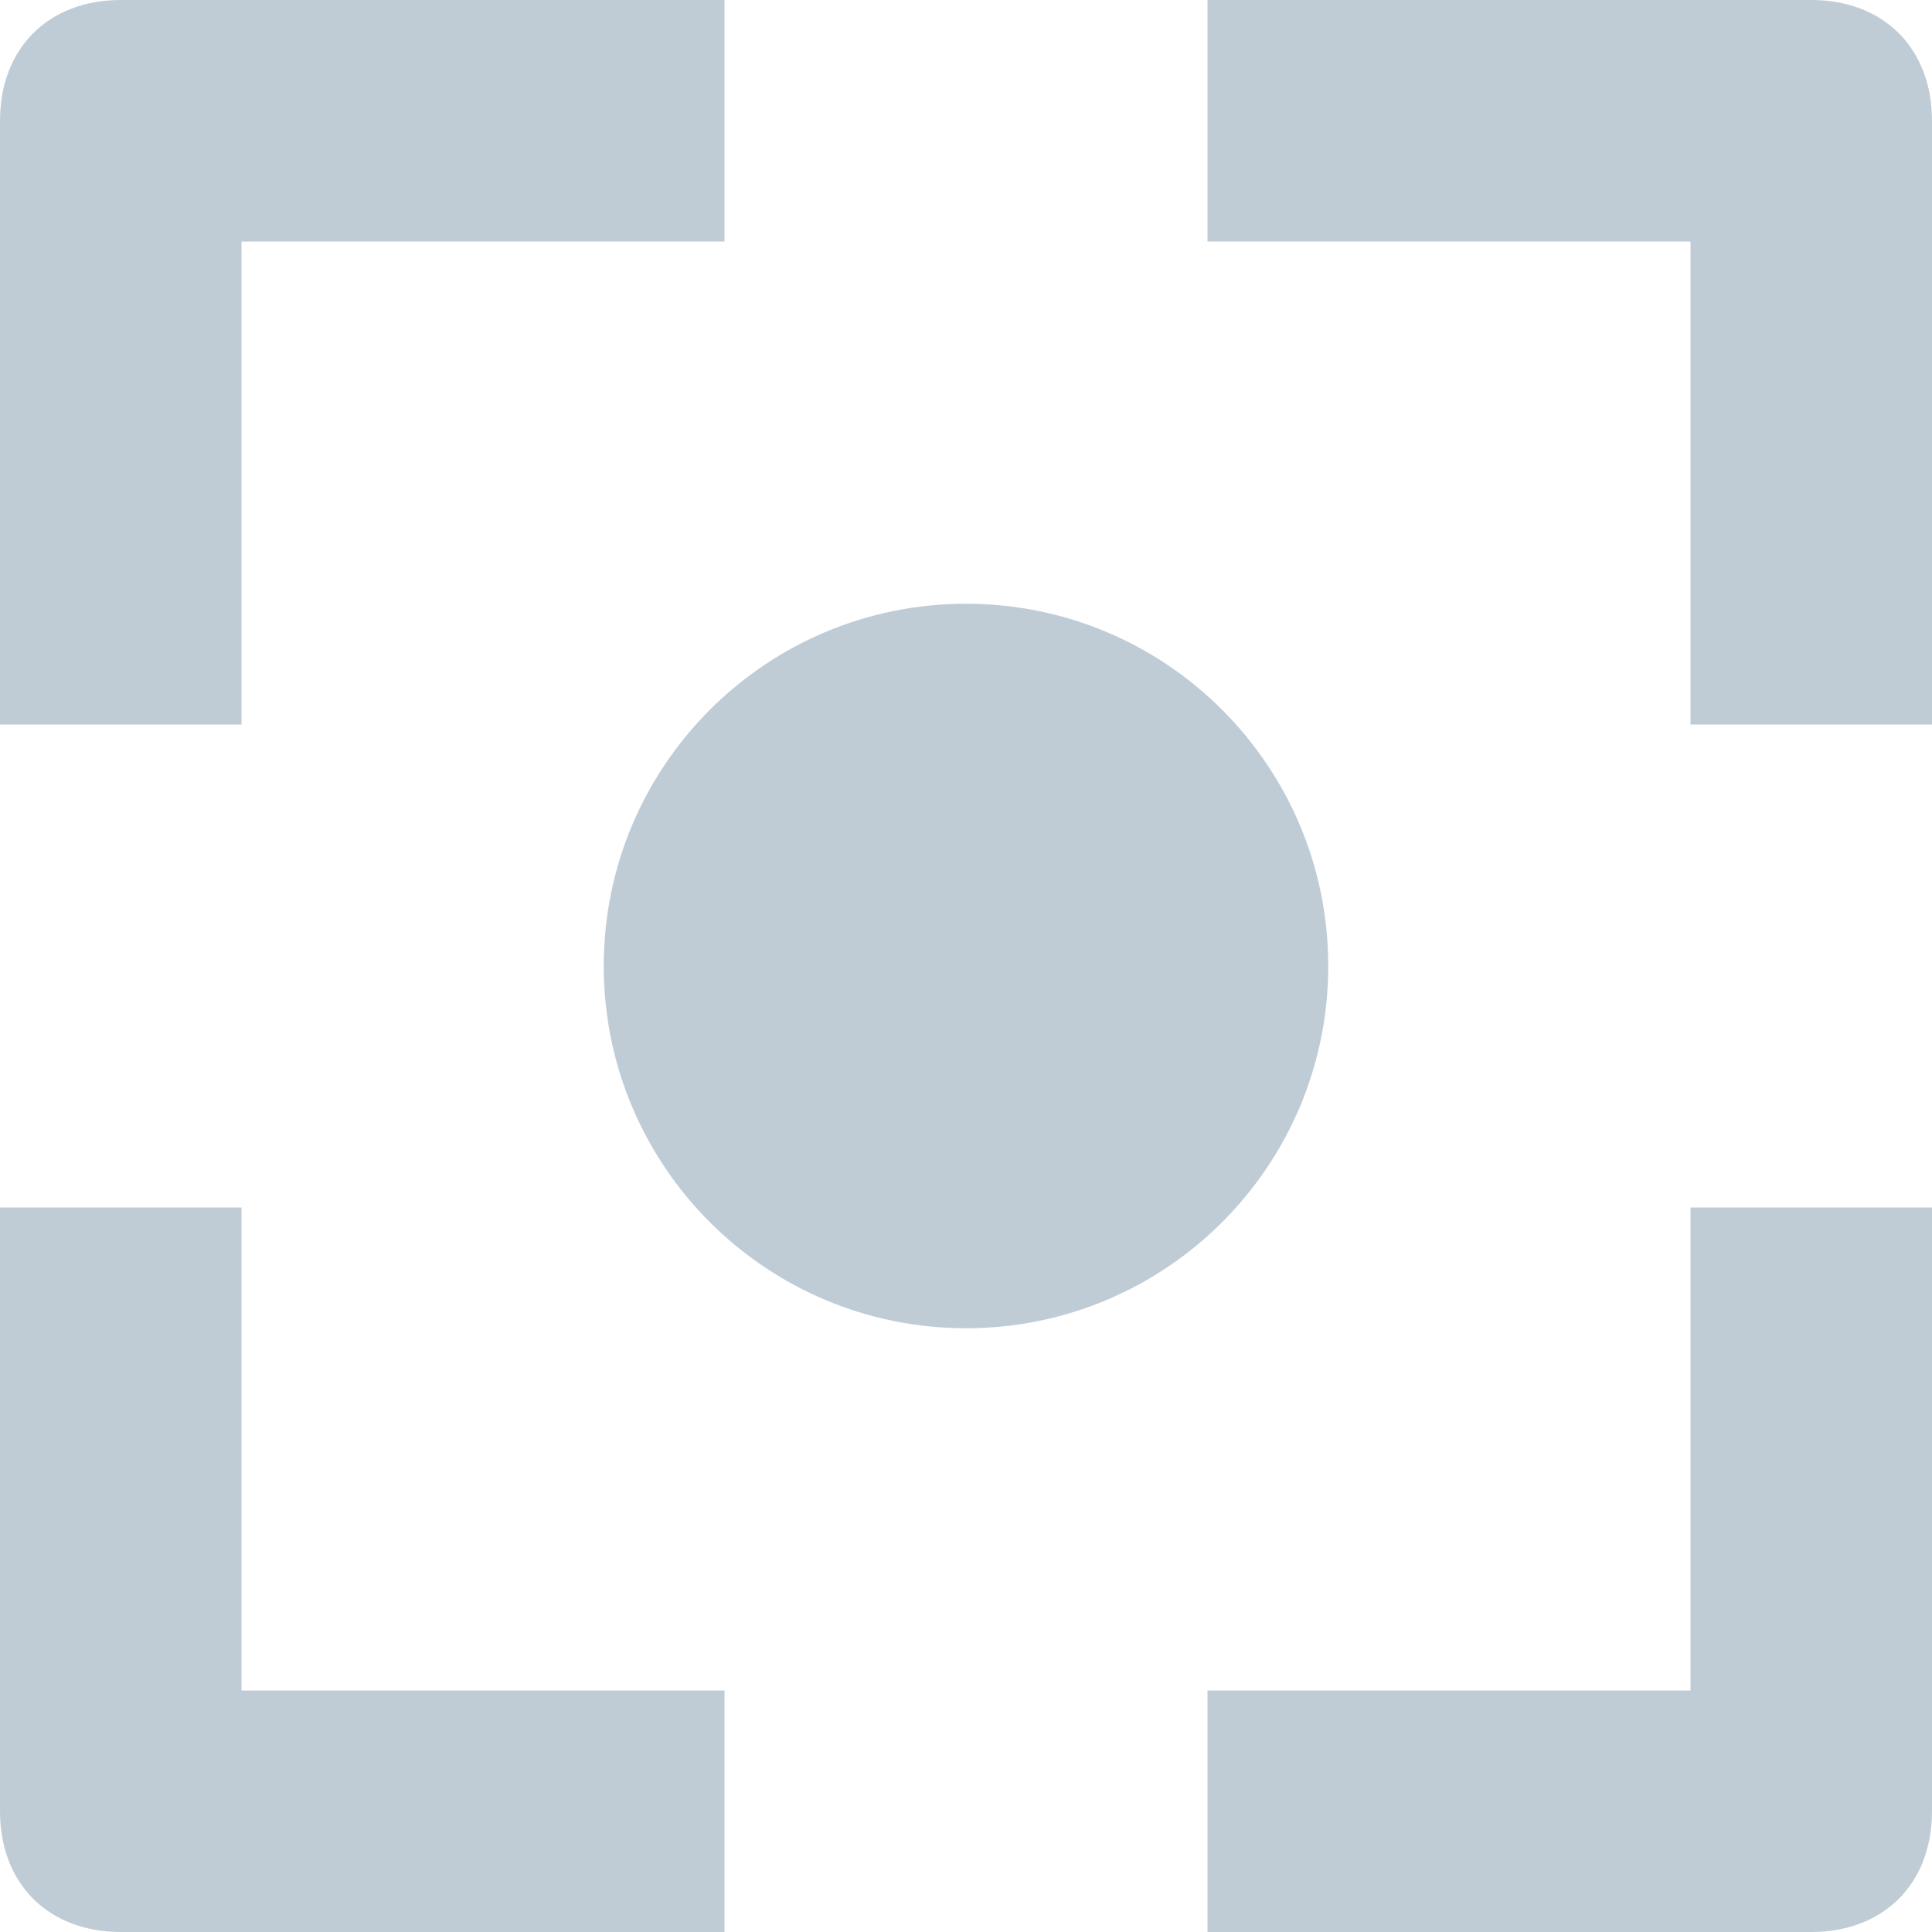
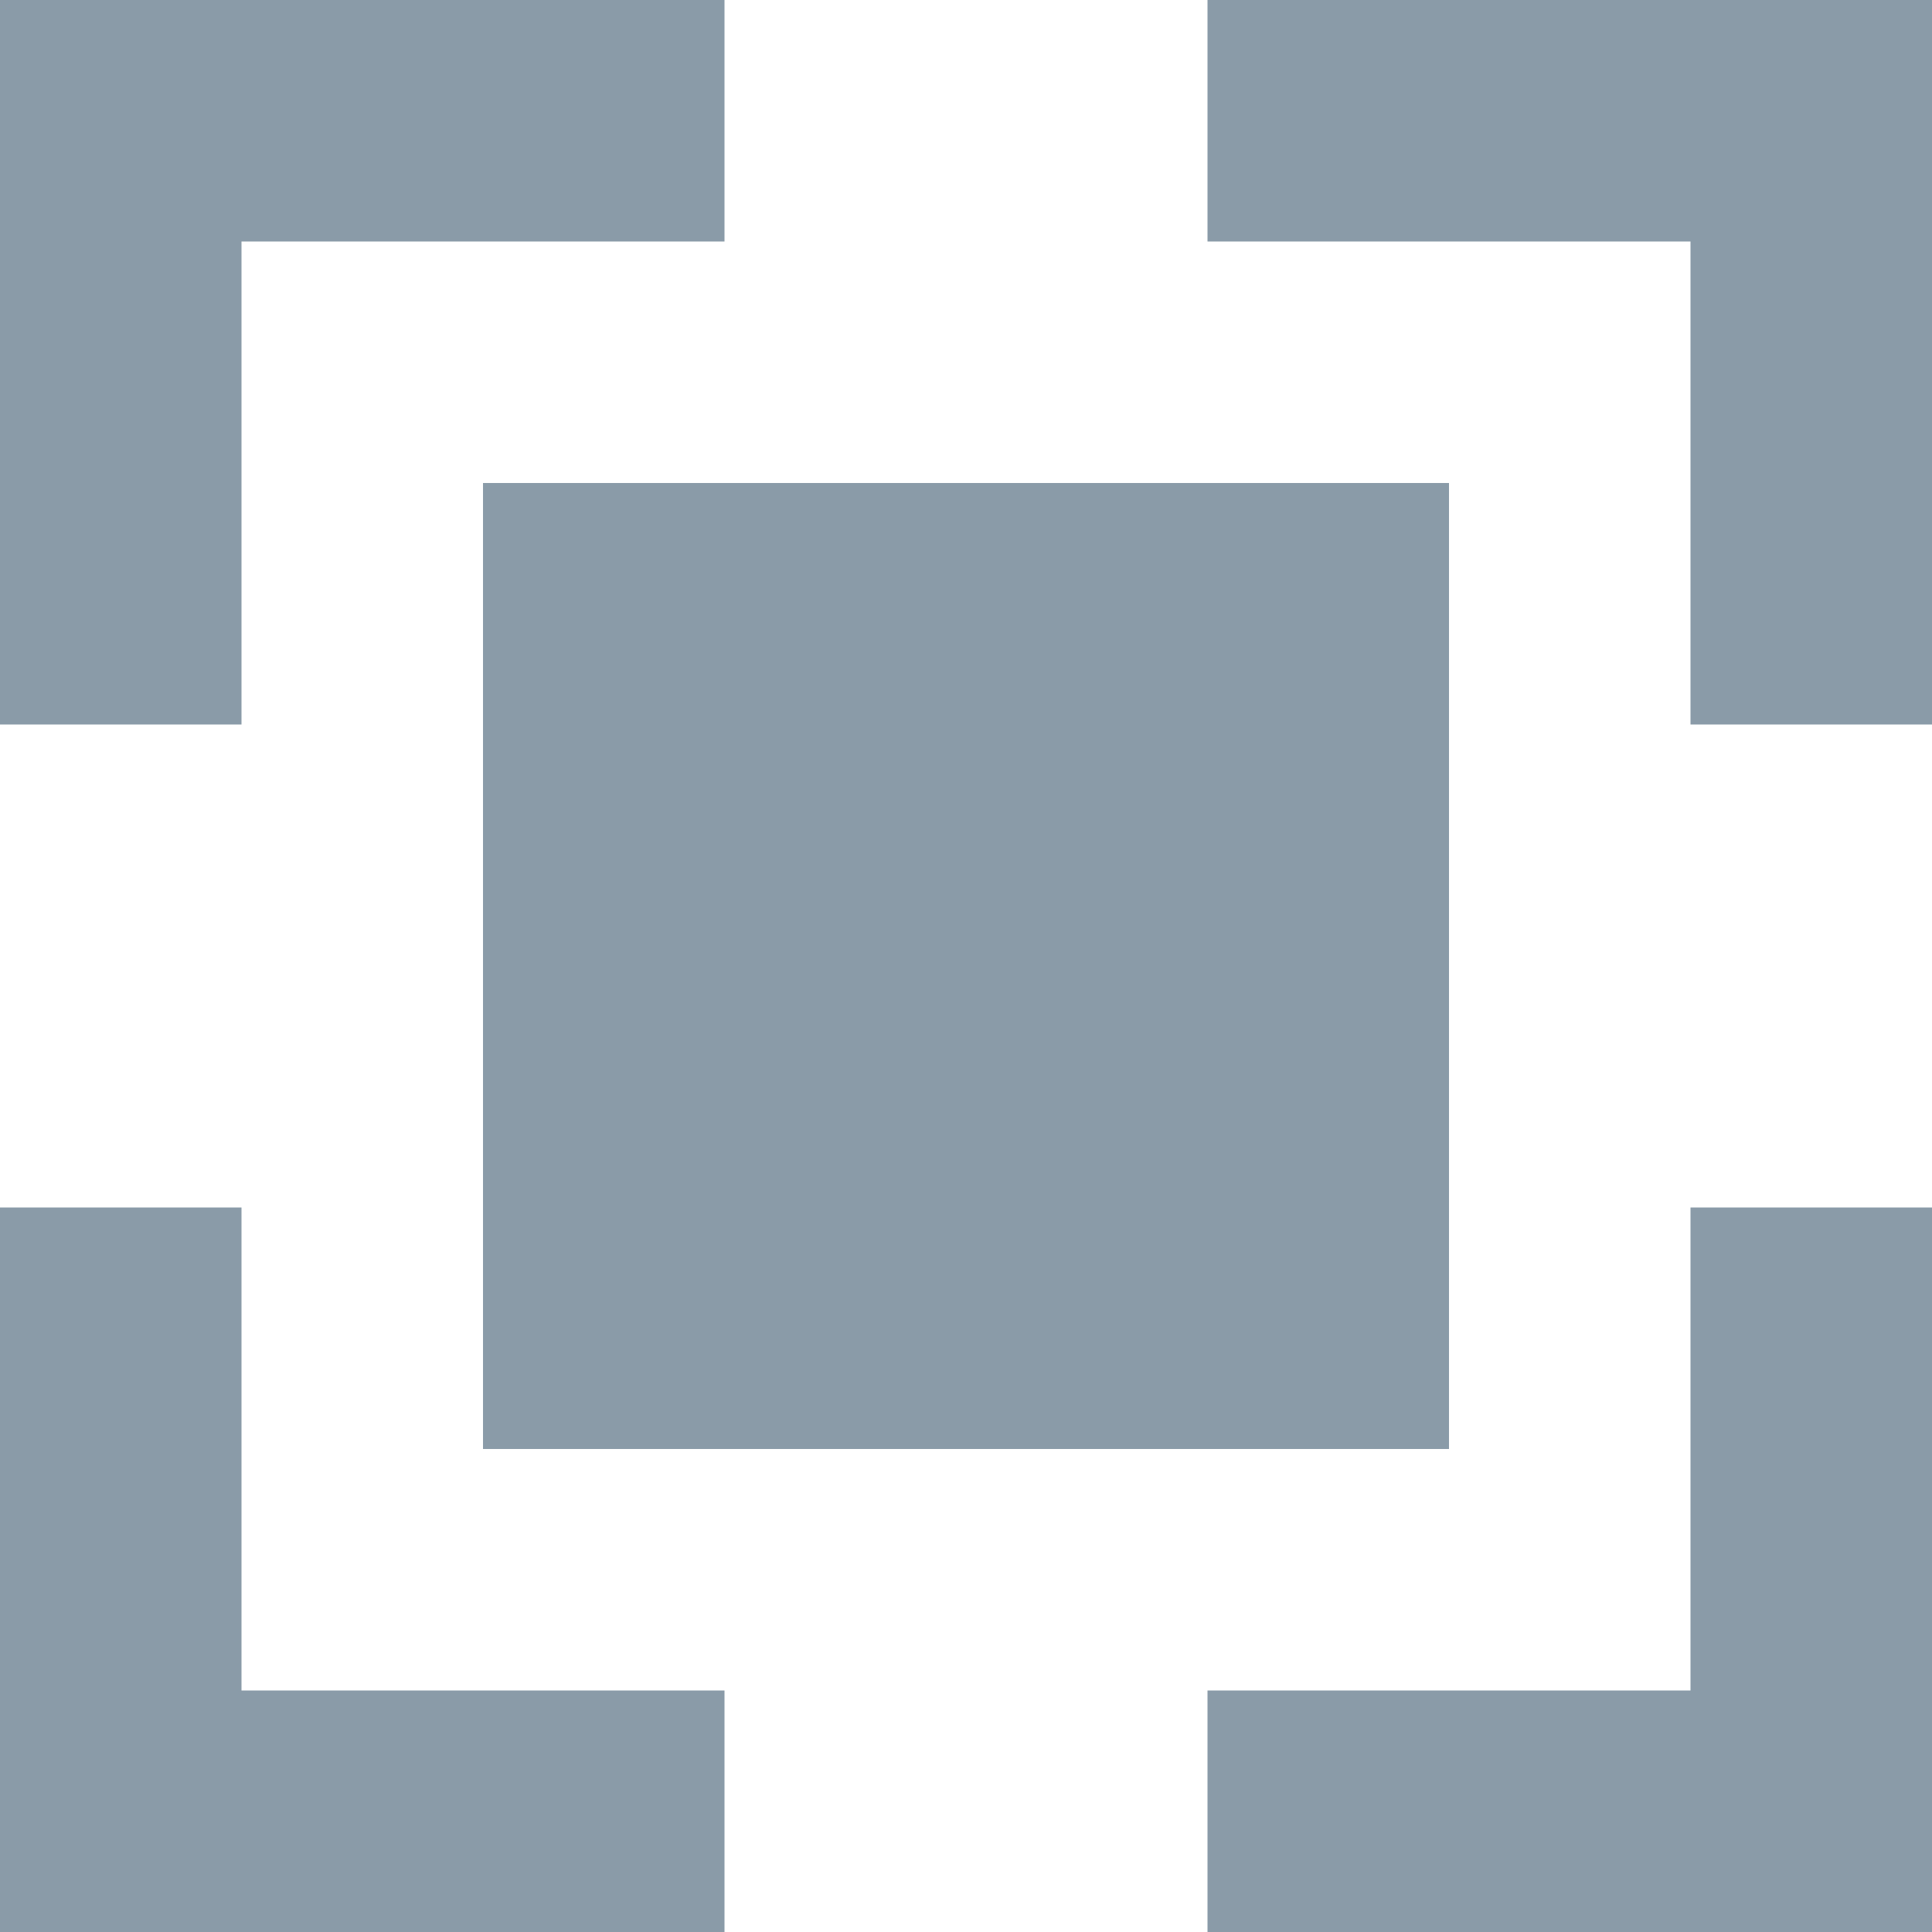
- <svg xmlns="http://www.w3.org/2000/svg" width="12" height="12" viewBox="0 0 12 12" fill="none">
-   <path d="M6 8.25C7.243 8.25 8.25 7.243 8.25 6C8.25 4.757 7.243 3.75 6 3.75C4.757 3.75 3.75 4.757 3.75 6C3.75 7.243 4.757 8.25 6 8.25Z" fill="#BFCCD6" />
-   <path d="M1.5 4.5H0V0.75C0 0.3 0.3 0 0.75 0H4.5V1.5H1.5V4.5Z" fill="#BFCCD6" />
-   <path d="M12 4.5H10.5V1.5H7.5V0H11.25C11.7 0 12 0.3 12 0.75V4.5Z" fill="#BFCCD6" />
-   <path d="M11.25 12H7.5V10.5H10.5V7.5H12V11.25C12 11.7 11.7 12 11.25 12Z" fill="#BFCCD6" />
-   <path d="M4.5 12H0.75C0.3 12 0 11.7 0 11.25V7.5H1.5V10.5H4.5V12Z" fill="#BFCCD6" />
+ <svg xmlns="http://www.w3.org/2000/svg" width="14" height="14" viewBox="0 0 14 14" fill="none">
+   <path d="M1.75 1.75H5.25V0H0V5.25H1.75V1.75Z" fill="#8A9BA8" />
+   <path d="M8.75 0V1.75H12.25V5.25H14V0H8.75Z" fill="#8A9BA8" />
+   <path d="M12.25 12.25H8.75V14H14V8.75H12.25V12.25Z" fill="#8A9BA8" />
+   <path d="M1.75 8.75H0V14H5.25V12.25H1.75V8.75Z" fill="#8A9BA8" />
+   <path d="M10.5 3.5H3.5V10.5H10.5V3.5Z" fill="#8A9BA8" />
</svg>
